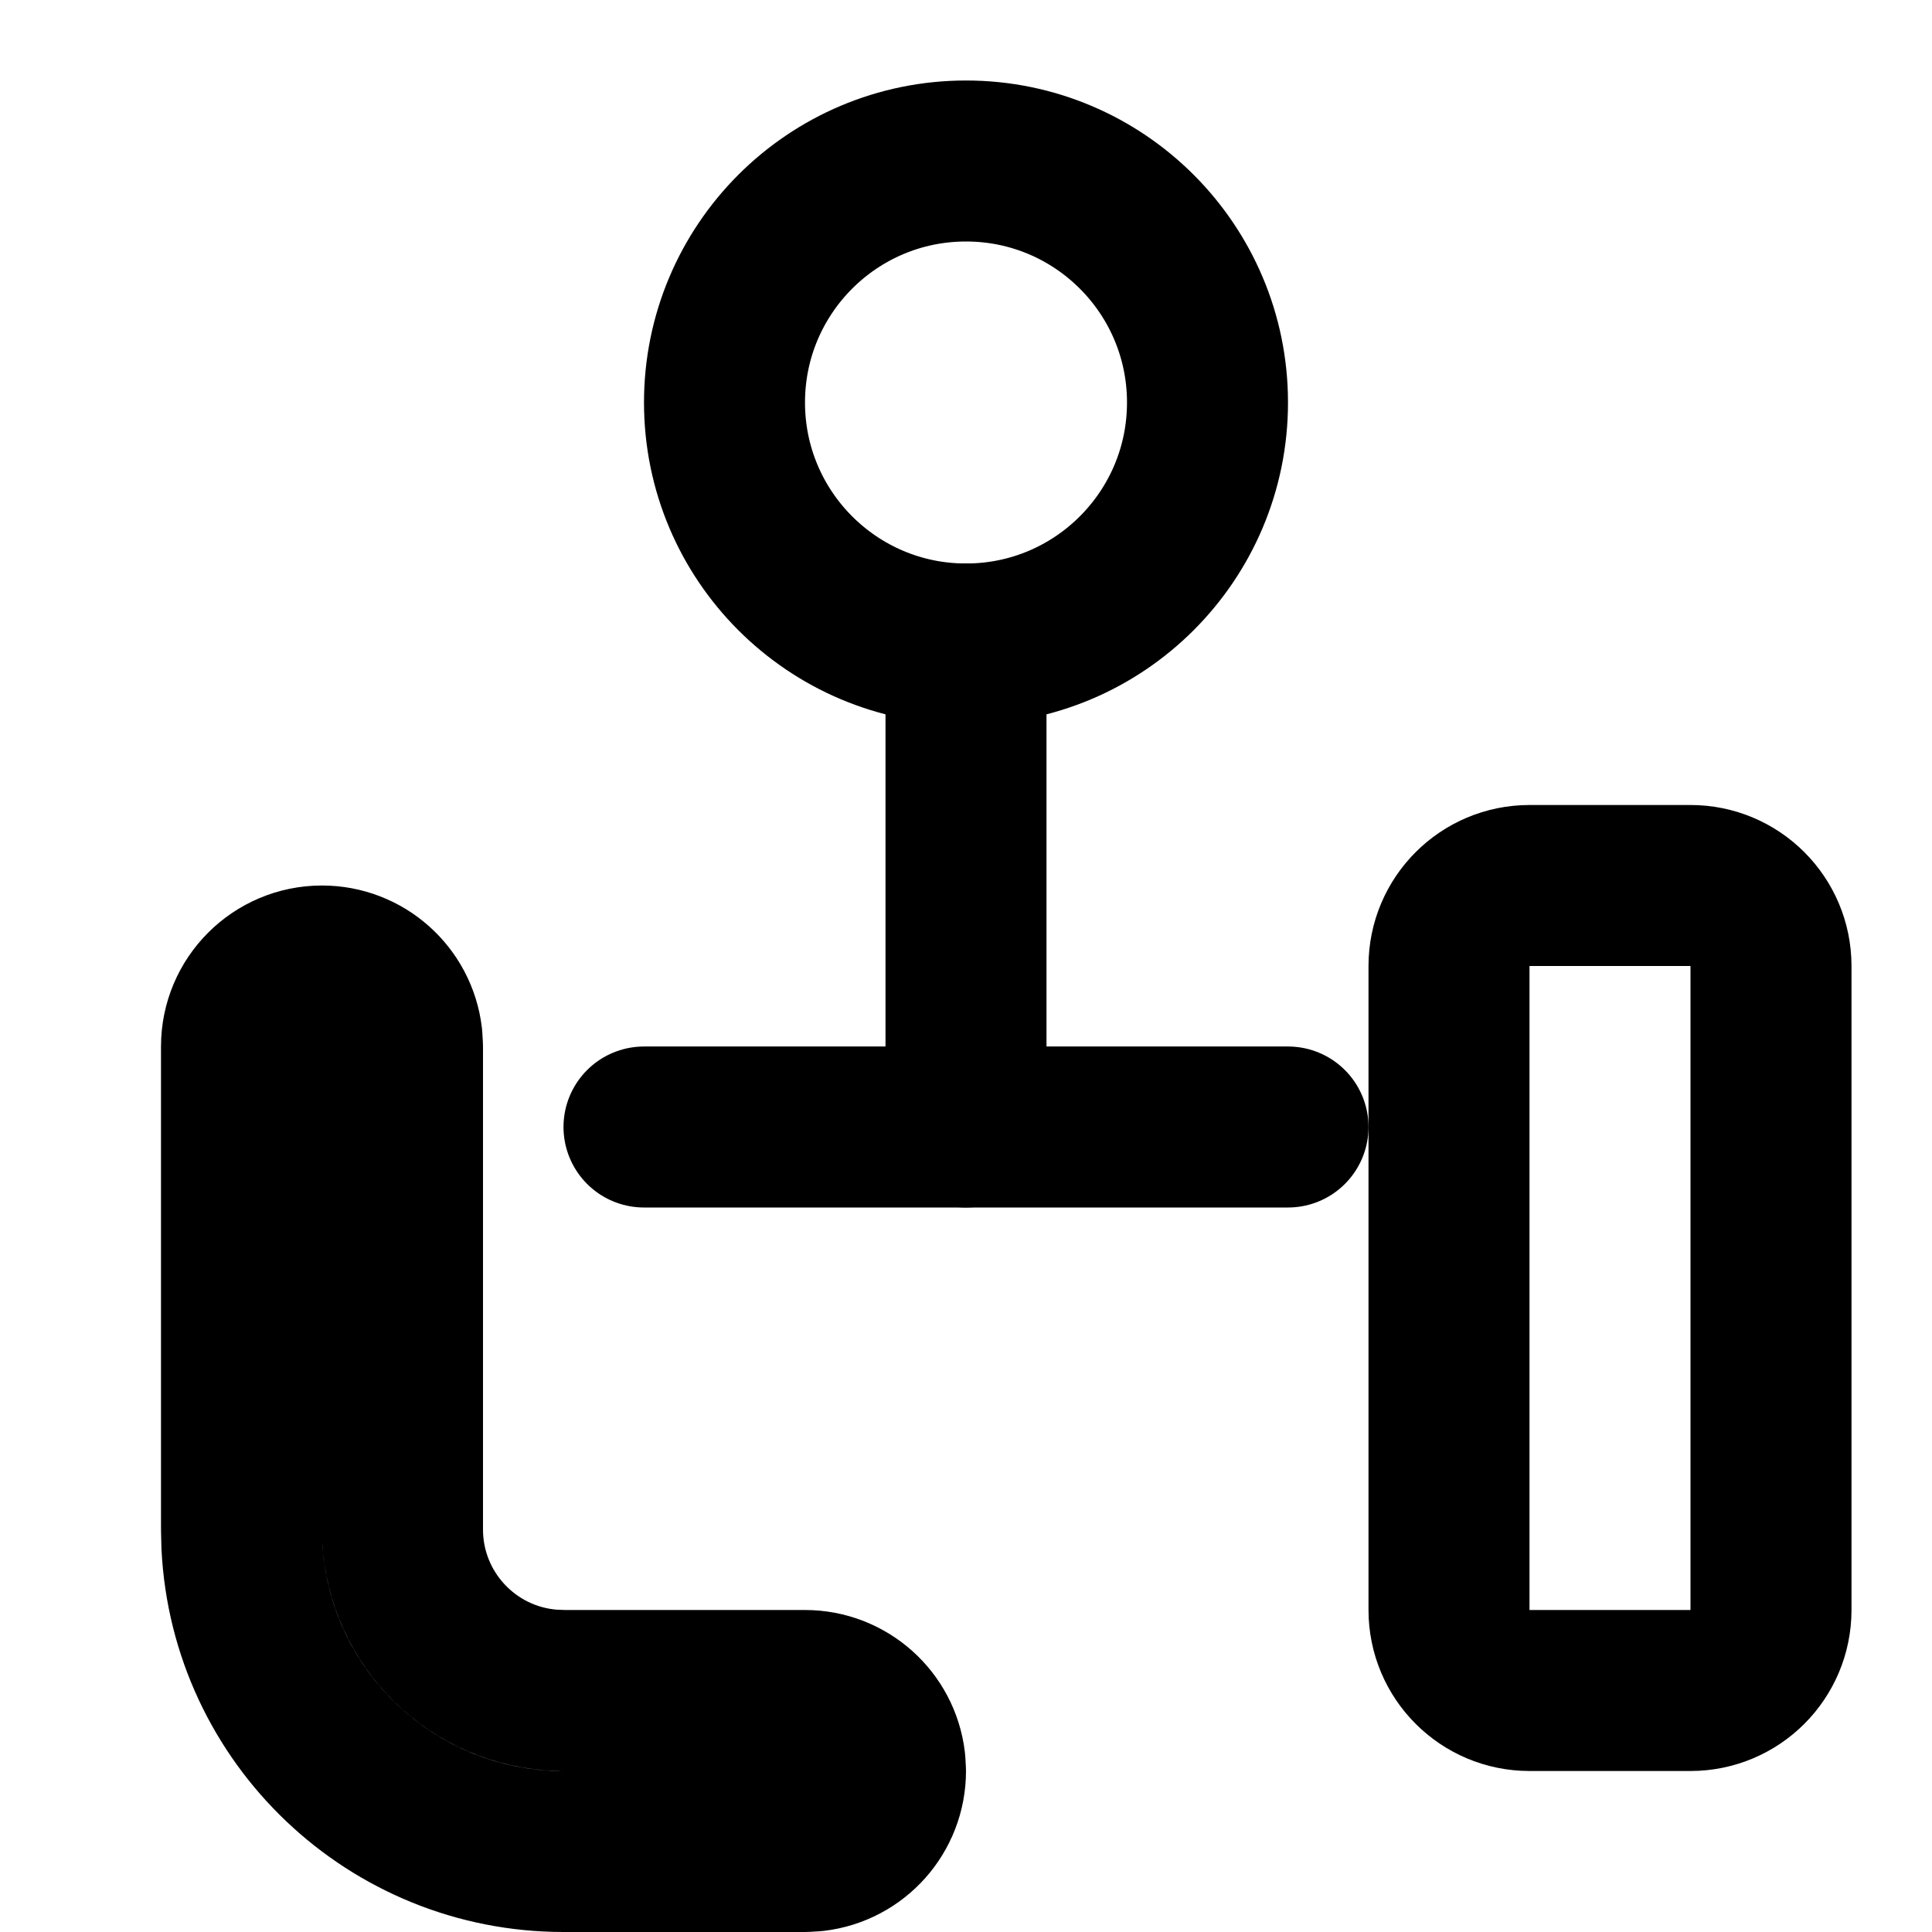
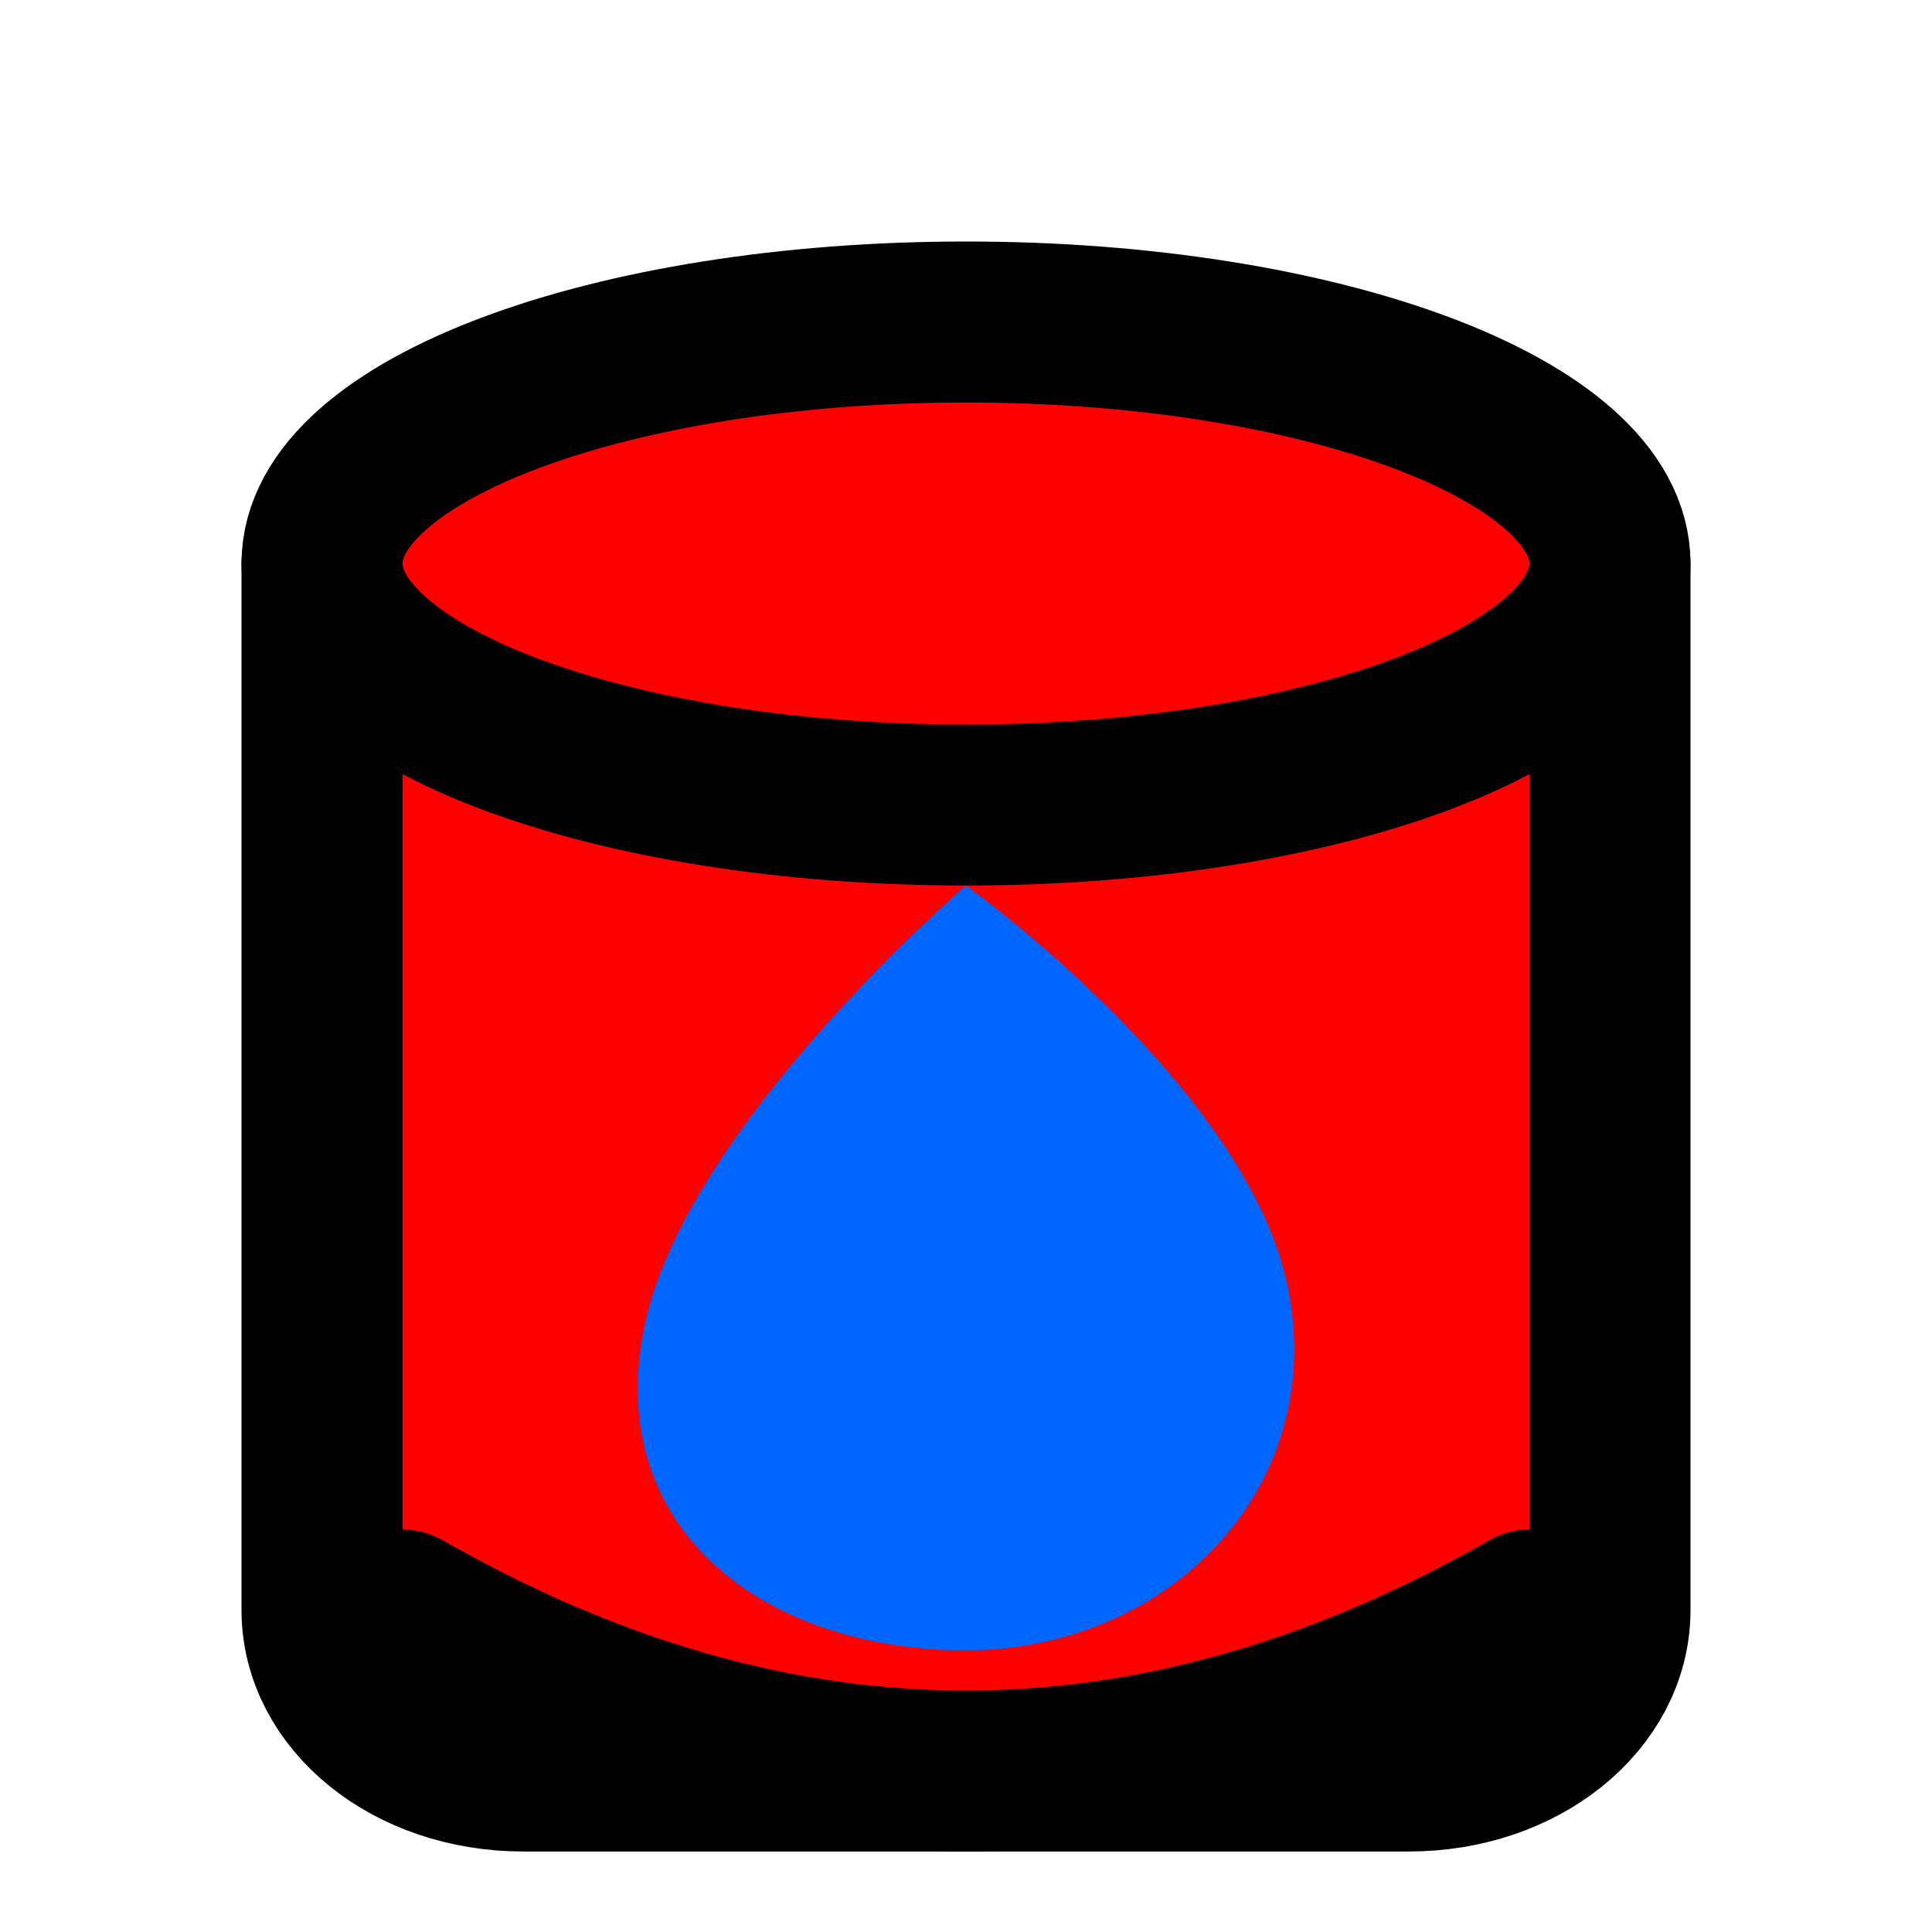
<svg xmlns="http://www.w3.org/2000/svg" width="36" height="36" viewBox="0 0 24 24" fill="none" stroke="currentColor" stroke-width="2" stroke-linecap="round" stroke-linejoin="round">
-   <path d="M19 11h2a1 1 0 0 1 1 1v8a1 1 0 0 1-1 1h-2a1 1 0 0 1-1-1v-8a1 1 0 0 1 1-1z" />
-   <path d="M4 12a1 1 0 0 1 .993.883L5 13v6a2 2 0 0 0 1.85 1.994L7 21h3a1 1 0 0 1 .993.883L11 22a1 1 0 0 1-.883.993L10 23H7a4 4 0 0 1-3.995-3.8L3 19v-6a1 1 0 0 1 1-1z" />
-   <circle cx="12" cy="5" r="3" />
-   <path d="M12 8v6" />
-   <path d="M8 14h8" />
+   <path d="M4,7 L4,20 C4,21.1 5.1,22 6.5,22 L17.5,22 C18.9,22 20,21.1 20,20 L20,7 Z" stroke="#000000" fill="#FF0000" />
+   <ellipse cx="12" cy="7" rx="8" ry="3" stroke="#000000" fill="#FF0000" />
+   <path d="M5,20 Q12,24 19,20" stroke="#000000" fill="none" />
+   <path d="M12,11 C12,11 8.5,14 8,16.5 C7.5,19 9.5,20.5 12,20.5 C14.5,20.5 16.5,18.5 16,16 C15.5,13.5 12,11 12,11 Z" stroke="none" fill="#0066FF" />
</svg>
